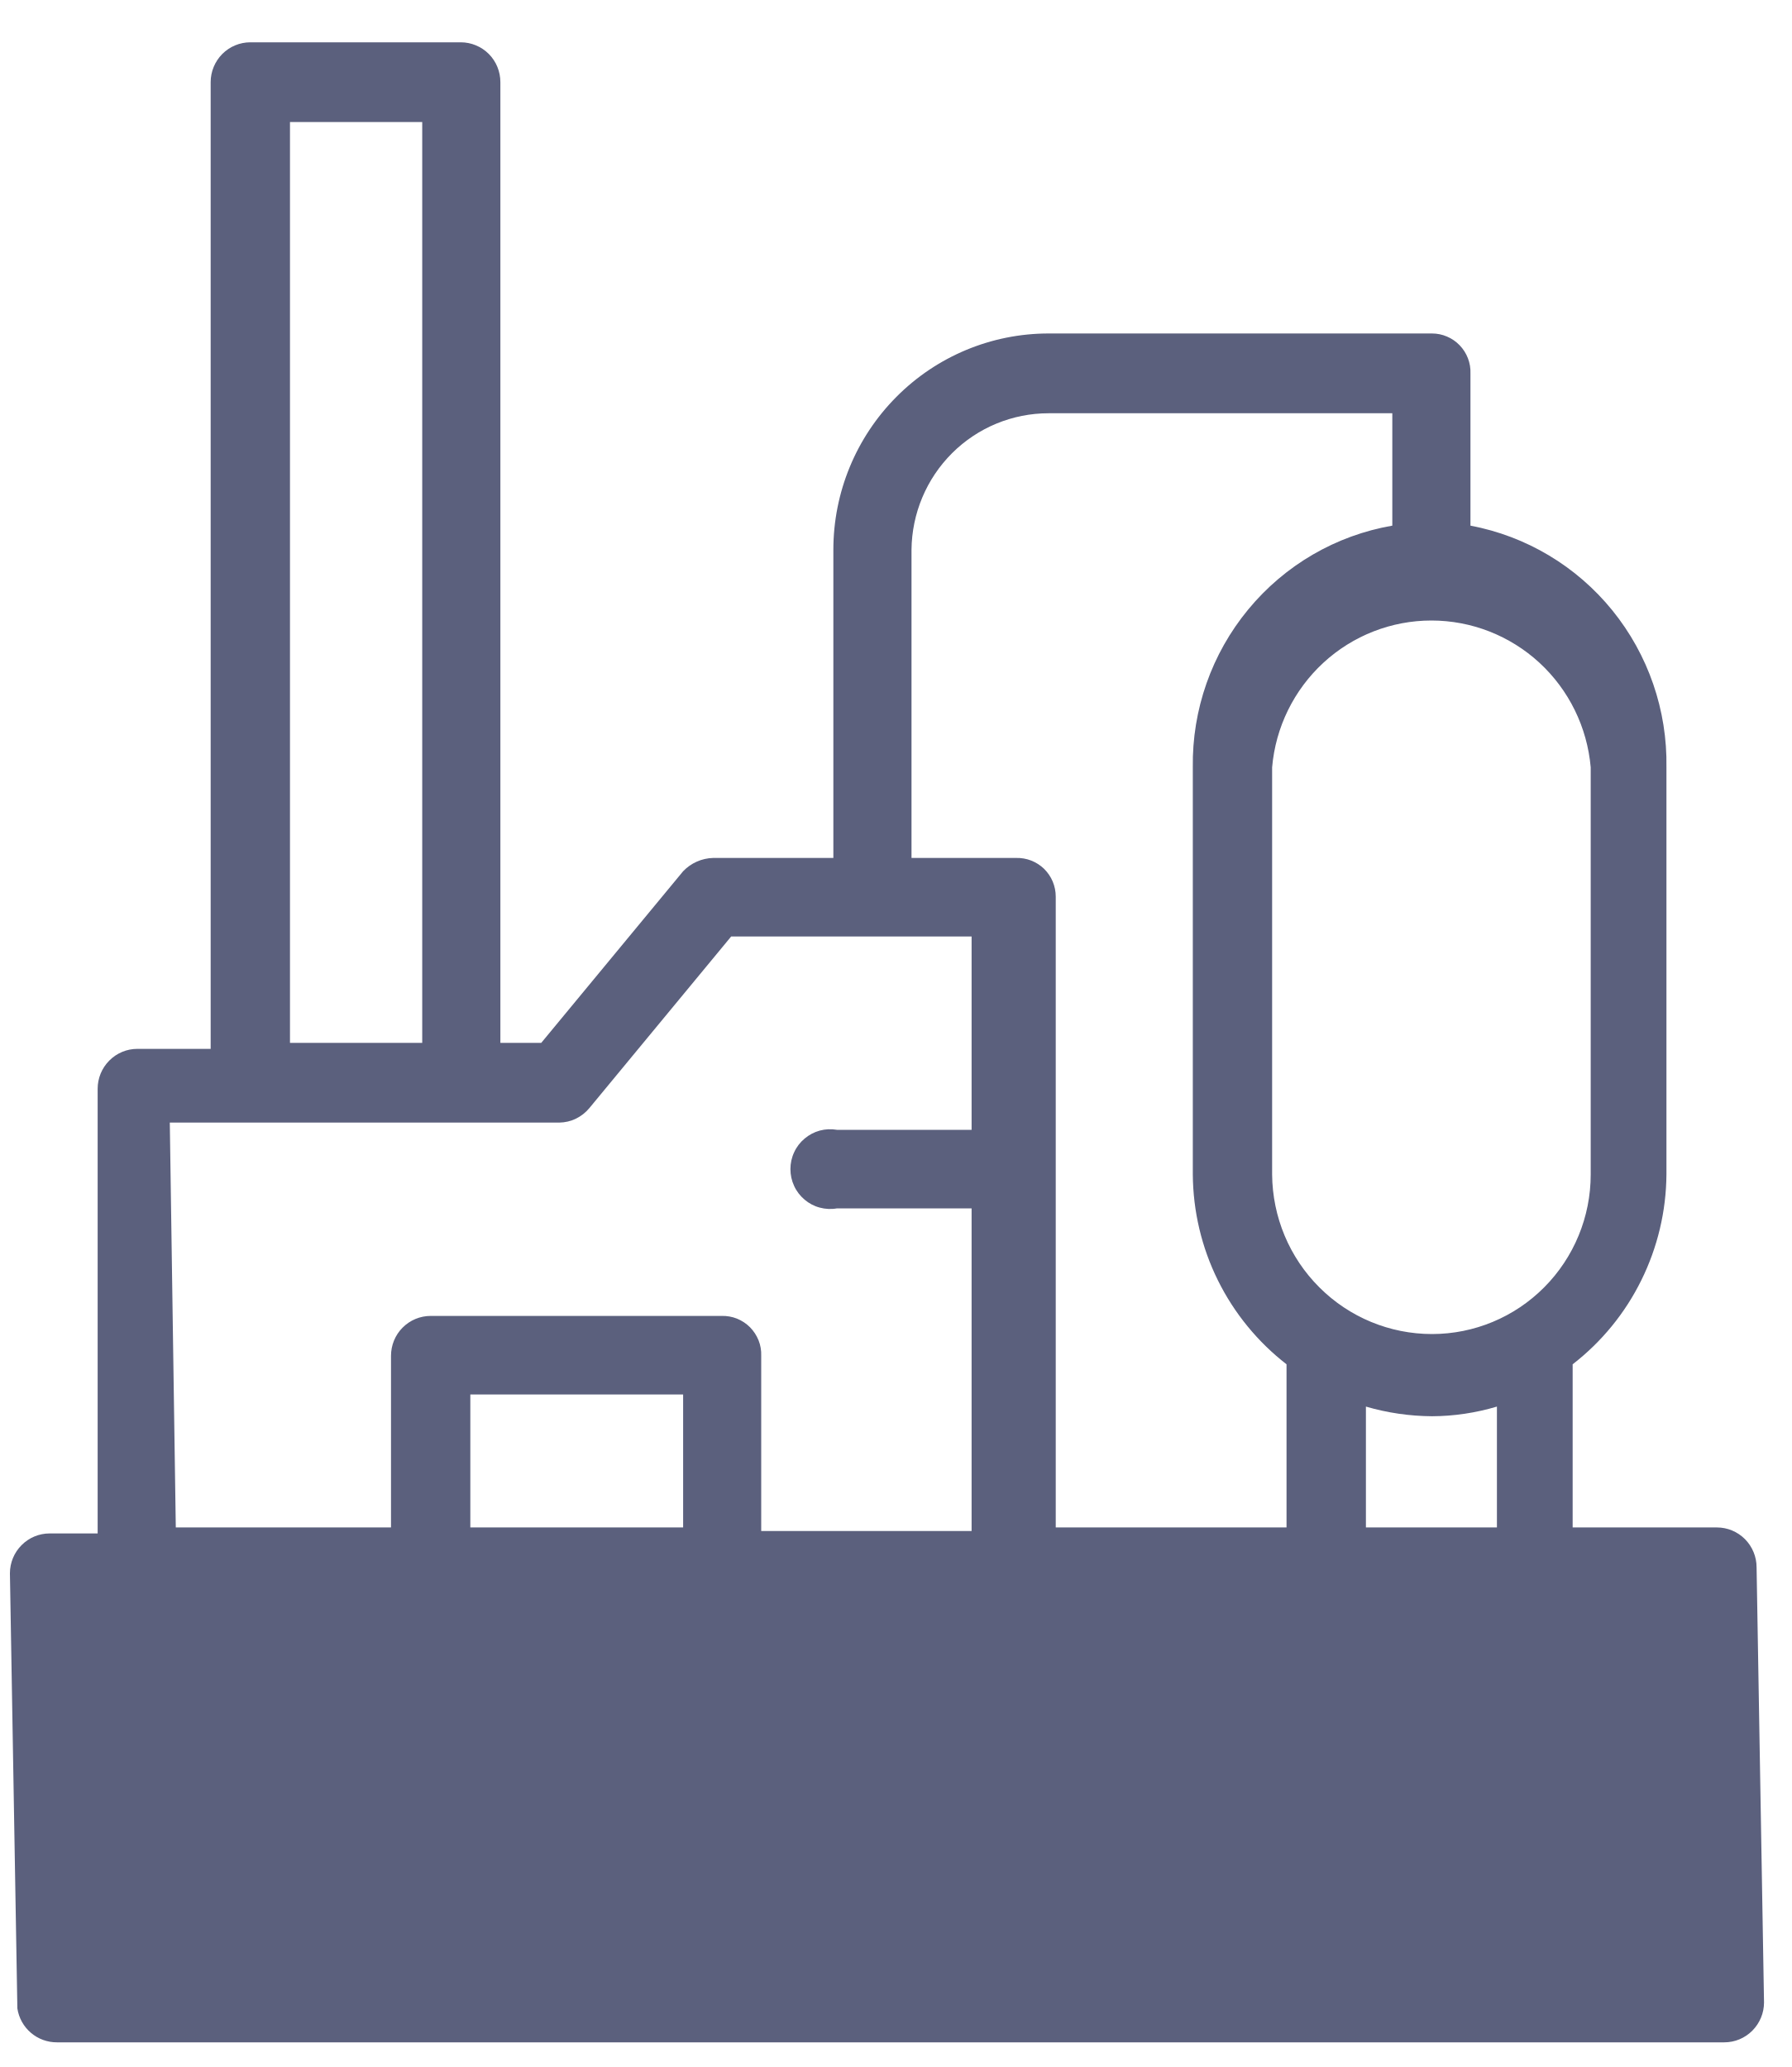
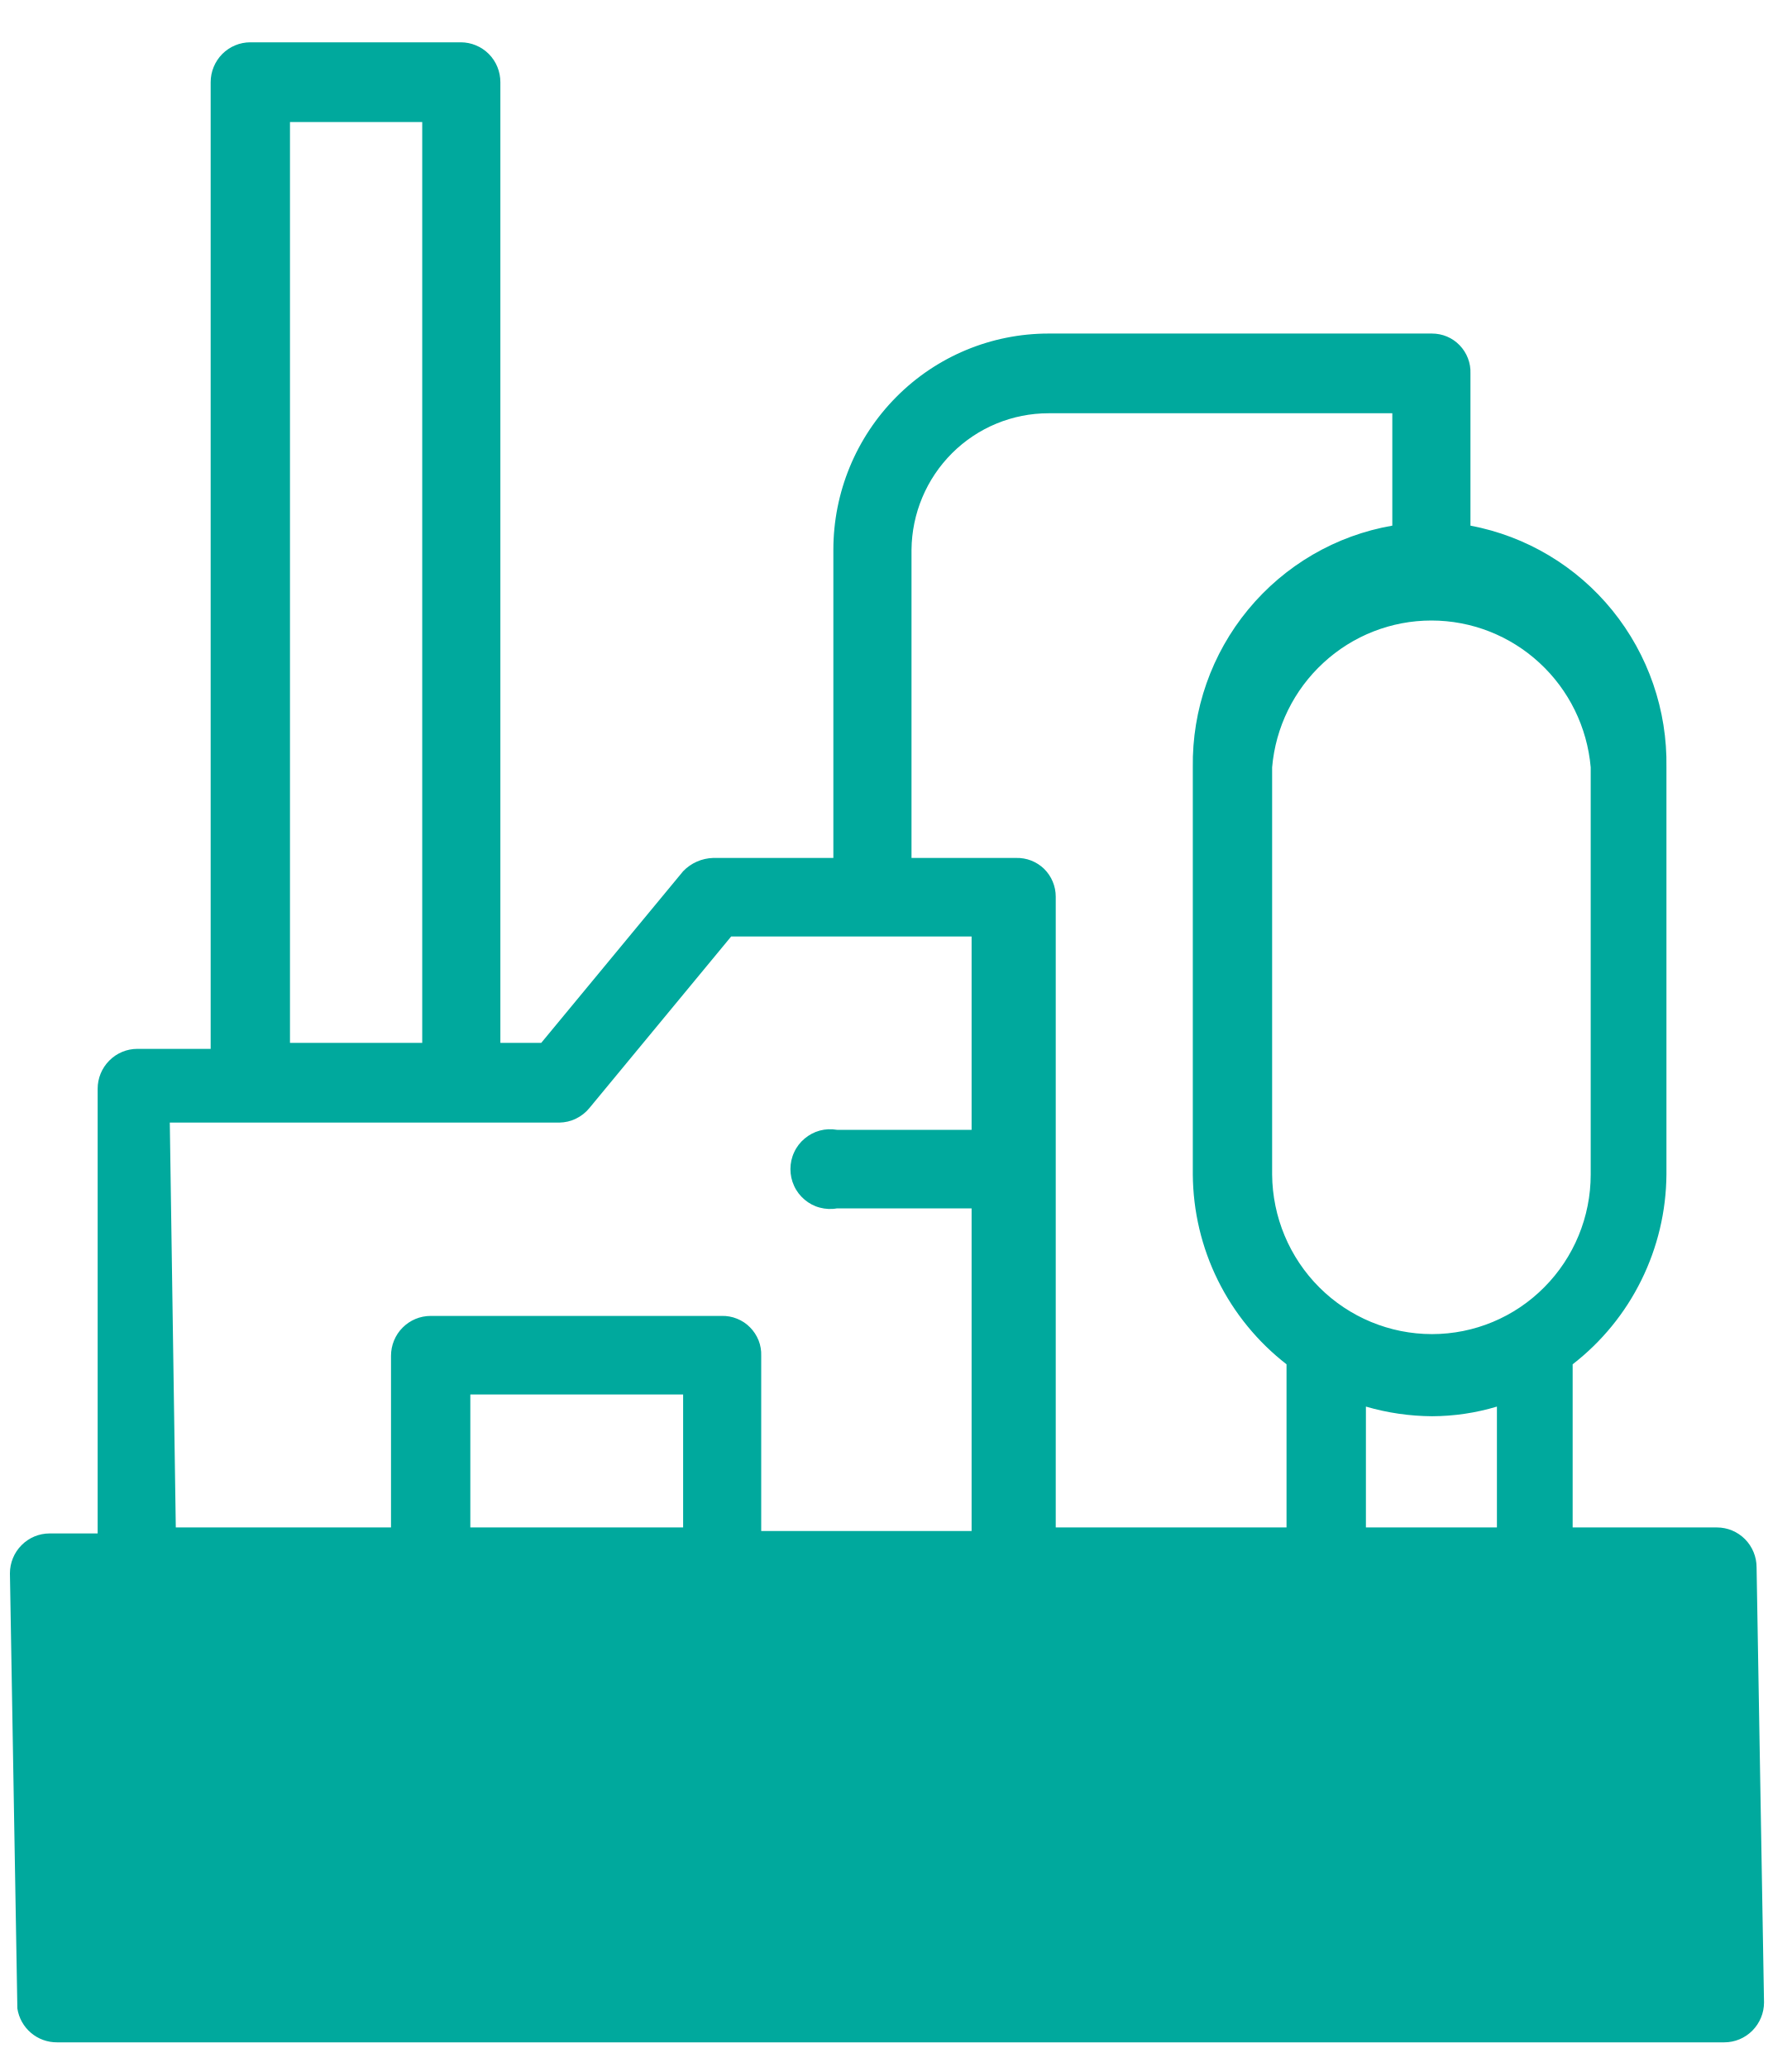
<svg xmlns="http://www.w3.org/2000/svg" width="26" height="30" viewBox="0 0 26 30" fill="none">
-   <path d="M24.914 22.169H22.821V19.801C23.241 19.476 23.582 19.059 23.817 18.582C24.053 18.105 24.178 17.58 24.182 17.047V11.137C24.196 10.309 23.918 9.502 23.398 8.86C22.878 8.218 22.148 7.782 21.338 7.629V5.419C21.341 5.344 21.328 5.269 21.301 5.199C21.274 5.129 21.233 5.065 21.181 5.011C21.129 4.957 21.067 4.914 20.998 4.885C20.929 4.855 20.855 4.84 20.78 4.84H15.216C14.387 4.84 13.593 5.171 13.008 5.76C12.422 6.349 12.093 7.147 12.093 7.98V12.452H10.349C10.184 12.456 10.027 12.526 9.913 12.645L7.854 15.136H7.261V1.192C7.261 1.039 7.201 0.892 7.093 0.783C6.985 0.675 6.838 0.614 6.686 0.614H3.633C3.48 0.614 3.334 0.675 3.226 0.783C3.118 0.892 3.057 1.039 3.057 1.192V15.223H1.993C1.84 15.223 1.694 15.284 1.586 15.393C1.478 15.501 1.417 15.649 1.417 15.802V22.256H0.72C0.567 22.256 0.421 22.317 0.313 22.426C0.205 22.534 0.144 22.681 0.144 22.835L0.252 29.15C0.273 29.288 0.343 29.414 0.449 29.504C0.554 29.594 0.689 29.643 0.828 29.642H25.022C25.175 29.642 25.321 29.581 25.429 29.472C25.537 29.363 25.598 29.216 25.598 29.063L25.49 22.747C25.49 22.594 25.429 22.447 25.321 22.338C25.213 22.23 25.067 22.169 24.914 22.169ZM13.227 7.98C13.232 7.453 13.443 6.949 13.816 6.577C14.188 6.206 14.691 5.998 15.216 5.998H20.204V7.629C19.385 7.771 18.644 8.202 18.113 8.846C17.582 9.489 17.297 10.301 17.309 11.137V17.047C17.313 17.58 17.437 18.105 17.673 18.582C17.909 19.059 18.25 19.476 18.669 19.801V22.169H15.32V13.013C15.32 12.938 15.305 12.864 15.276 12.794C15.247 12.725 15.204 12.663 15.151 12.61C15.097 12.558 15.033 12.517 14.964 12.49C14.894 12.463 14.819 12.45 14.745 12.452H13.227V7.98ZM4.208 1.771H6.127V15.136H4.208V1.771ZM2.464 16.293H8.116C8.199 16.292 8.282 16.273 8.357 16.236C8.432 16.2 8.499 16.147 8.552 16.083L10.61 13.592H14.099V16.398H12.146C12.063 16.384 11.978 16.387 11.896 16.409C11.815 16.431 11.74 16.471 11.676 16.525C11.611 16.579 11.559 16.647 11.524 16.724C11.488 16.8 11.47 16.884 11.47 16.968C11.47 17.053 11.488 17.136 11.524 17.213C11.559 17.29 11.611 17.357 11.676 17.412C11.74 17.466 11.815 17.506 11.896 17.527C11.978 17.549 12.063 17.553 12.146 17.538H14.099V22.221H11.046V19.678C11.049 19.601 11.036 19.525 11.008 19.454C10.979 19.382 10.937 19.318 10.883 19.263C10.829 19.209 10.765 19.167 10.694 19.138C10.623 19.11 10.547 19.097 10.471 19.099H6.249C6.097 19.099 5.95 19.16 5.842 19.269C5.734 19.377 5.674 19.524 5.674 19.678V22.169H2.551L2.464 16.293ZM9.913 20.239V22.169H6.825V20.239H9.913ZM19.821 22.169V20.415C20.133 20.506 20.455 20.553 20.78 20.555C21.099 20.554 21.416 20.506 21.722 20.415V22.169H19.821ZM20.78 19.362C20.168 19.362 19.58 19.119 19.146 18.685C18.711 18.252 18.465 17.663 18.46 17.047V11.137C18.51 10.555 18.776 10.014 19.204 9.619C19.631 9.225 20.191 9.006 20.771 9.006C21.352 9.006 21.911 9.225 22.339 9.619C22.767 10.014 23.032 10.555 23.083 11.137V17.047C23.083 17.661 22.84 18.25 22.408 18.684C21.977 19.118 21.391 19.362 20.78 19.362Z" fill="#5B607D" />
+   <path d="M24.914 22.169H22.821V19.801C23.241 19.476 23.582 19.059 23.817 18.582C24.053 18.105 24.178 17.58 24.182 17.047V11.137C24.196 10.309 23.918 9.502 23.398 8.86C22.878 8.218 22.148 7.782 21.338 7.629V5.419C21.341 5.344 21.328 5.269 21.301 5.199C21.274 5.129 21.233 5.065 21.181 5.011C21.129 4.957 21.067 4.914 20.998 4.885C20.929 4.856 20.855 4.841 20.78 4.841H15.216C14.387 4.841 13.593 5.171 13.008 5.76C12.422 6.349 12.093 7.147 12.093 7.98V12.452H10.349C10.184 12.457 10.027 12.526 9.913 12.645L7.854 15.136H7.261V1.193C7.261 1.039 7.201 0.892 7.093 0.783C6.985 0.675 6.838 0.614 6.686 0.614H3.633C3.48 0.614 3.334 0.675 3.226 0.783C3.118 0.892 3.057 1.039 3.057 1.193V15.223H1.993C1.84 15.223 1.694 15.284 1.586 15.393C1.478 15.501 1.417 15.649 1.417 15.802V22.256H0.72C0.567 22.256 0.421 22.317 0.313 22.426C0.205 22.534 0.144 22.682 0.144 22.835L0.252 29.151C0.273 29.288 0.343 29.414 0.449 29.504C0.554 29.594 0.689 29.643 0.828 29.642H25.022C25.175 29.642 25.321 29.581 25.429 29.472C25.537 29.363 25.598 29.216 25.598 29.063L25.49 22.747C25.49 22.594 25.429 22.447 25.321 22.338C25.213 22.23 25.067 22.169 24.914 22.169ZM13.227 7.98C13.232 7.453 13.443 6.949 13.816 6.577C14.188 6.206 14.691 5.998 15.216 5.998H20.204V7.629C19.385 7.771 18.644 8.203 18.113 8.846C17.582 9.489 17.297 10.301 17.309 11.137V17.047C17.313 17.58 17.437 18.105 17.673 18.582C17.909 19.059 18.25 19.476 18.669 19.801V22.169H15.32V13.014C15.32 12.938 15.305 12.864 15.276 12.795C15.247 12.725 15.204 12.663 15.151 12.61C15.097 12.558 15.033 12.517 14.964 12.49C14.894 12.463 14.819 12.45 14.745 12.452H13.227V7.98ZM4.208 1.771H6.127V15.136H4.208V1.771ZM2.464 16.293H8.116C8.199 16.292 8.282 16.273 8.357 16.236C8.432 16.2 8.499 16.148 8.552 16.083L10.61 13.592H14.099V16.398H12.146C12.063 16.384 11.978 16.387 11.896 16.409C11.815 16.431 11.74 16.471 11.676 16.525C11.611 16.579 11.559 16.647 11.524 16.724C11.488 16.8 11.47 16.884 11.47 16.968C11.47 17.053 11.488 17.136 11.524 17.213C11.559 17.29 11.611 17.357 11.676 17.412C11.74 17.466 11.815 17.506 11.896 17.527C11.978 17.549 12.063 17.553 12.146 17.538H14.099V22.221H11.046V19.678C11.049 19.602 11.036 19.525 11.008 19.454C10.979 19.383 10.937 19.318 10.883 19.264C10.829 19.209 10.765 19.167 10.694 19.139C10.623 19.11 10.547 19.097 10.471 19.099H6.249C6.097 19.099 5.95 19.16 5.842 19.269C5.734 19.377 5.674 19.525 5.674 19.678V22.169H2.551L2.464 16.293ZM9.913 20.239V22.169H6.825V20.239H9.913ZM19.821 22.169V20.415C20.133 20.506 20.455 20.553 20.78 20.555C21.099 20.554 21.416 20.507 21.722 20.415V22.169H19.821ZM20.78 19.363C20.168 19.363 19.58 19.119 19.146 18.686C18.711 18.252 18.465 17.663 18.46 17.047V11.137C18.51 10.555 18.776 10.014 19.204 9.62C19.631 9.225 20.191 9.006 20.771 9.006C21.352 9.006 21.911 9.225 22.339 9.62C22.767 10.014 23.032 10.555 23.083 11.137V17.047C23.083 17.661 22.84 18.25 22.408 18.684C21.977 19.119 21.391 19.363 20.78 19.363Z" fill="#00A99D" />
</svg>
